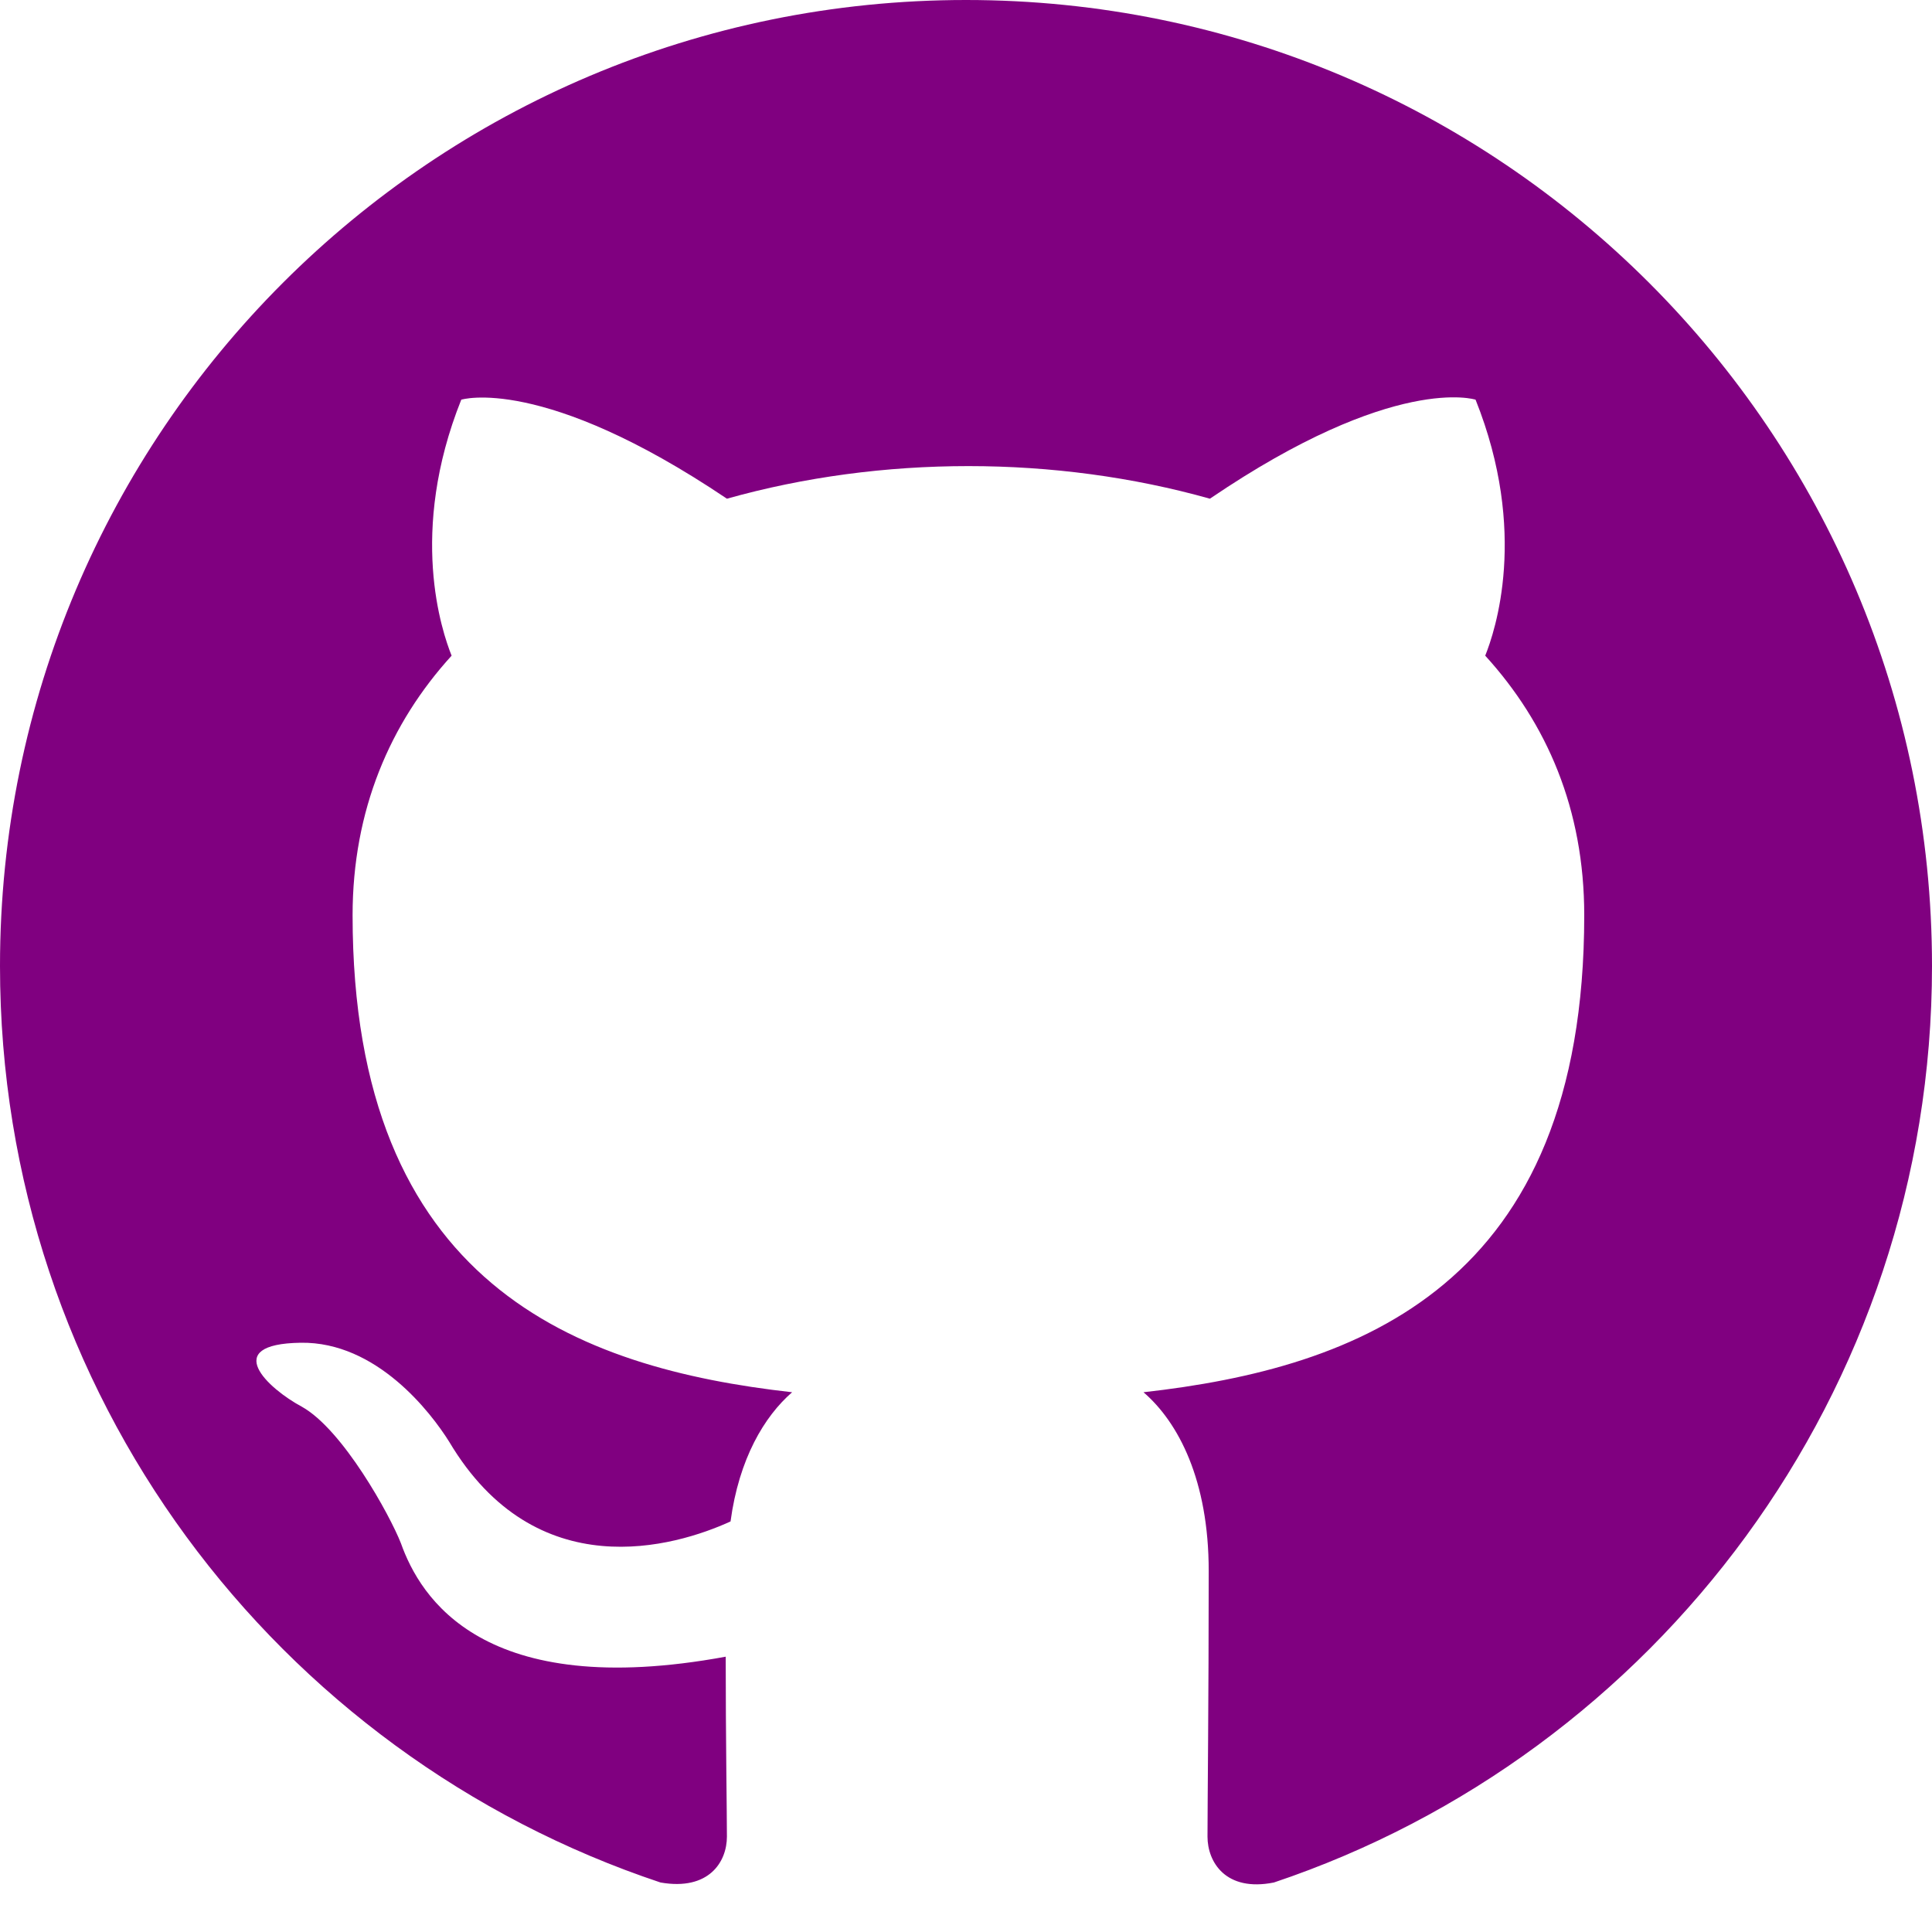
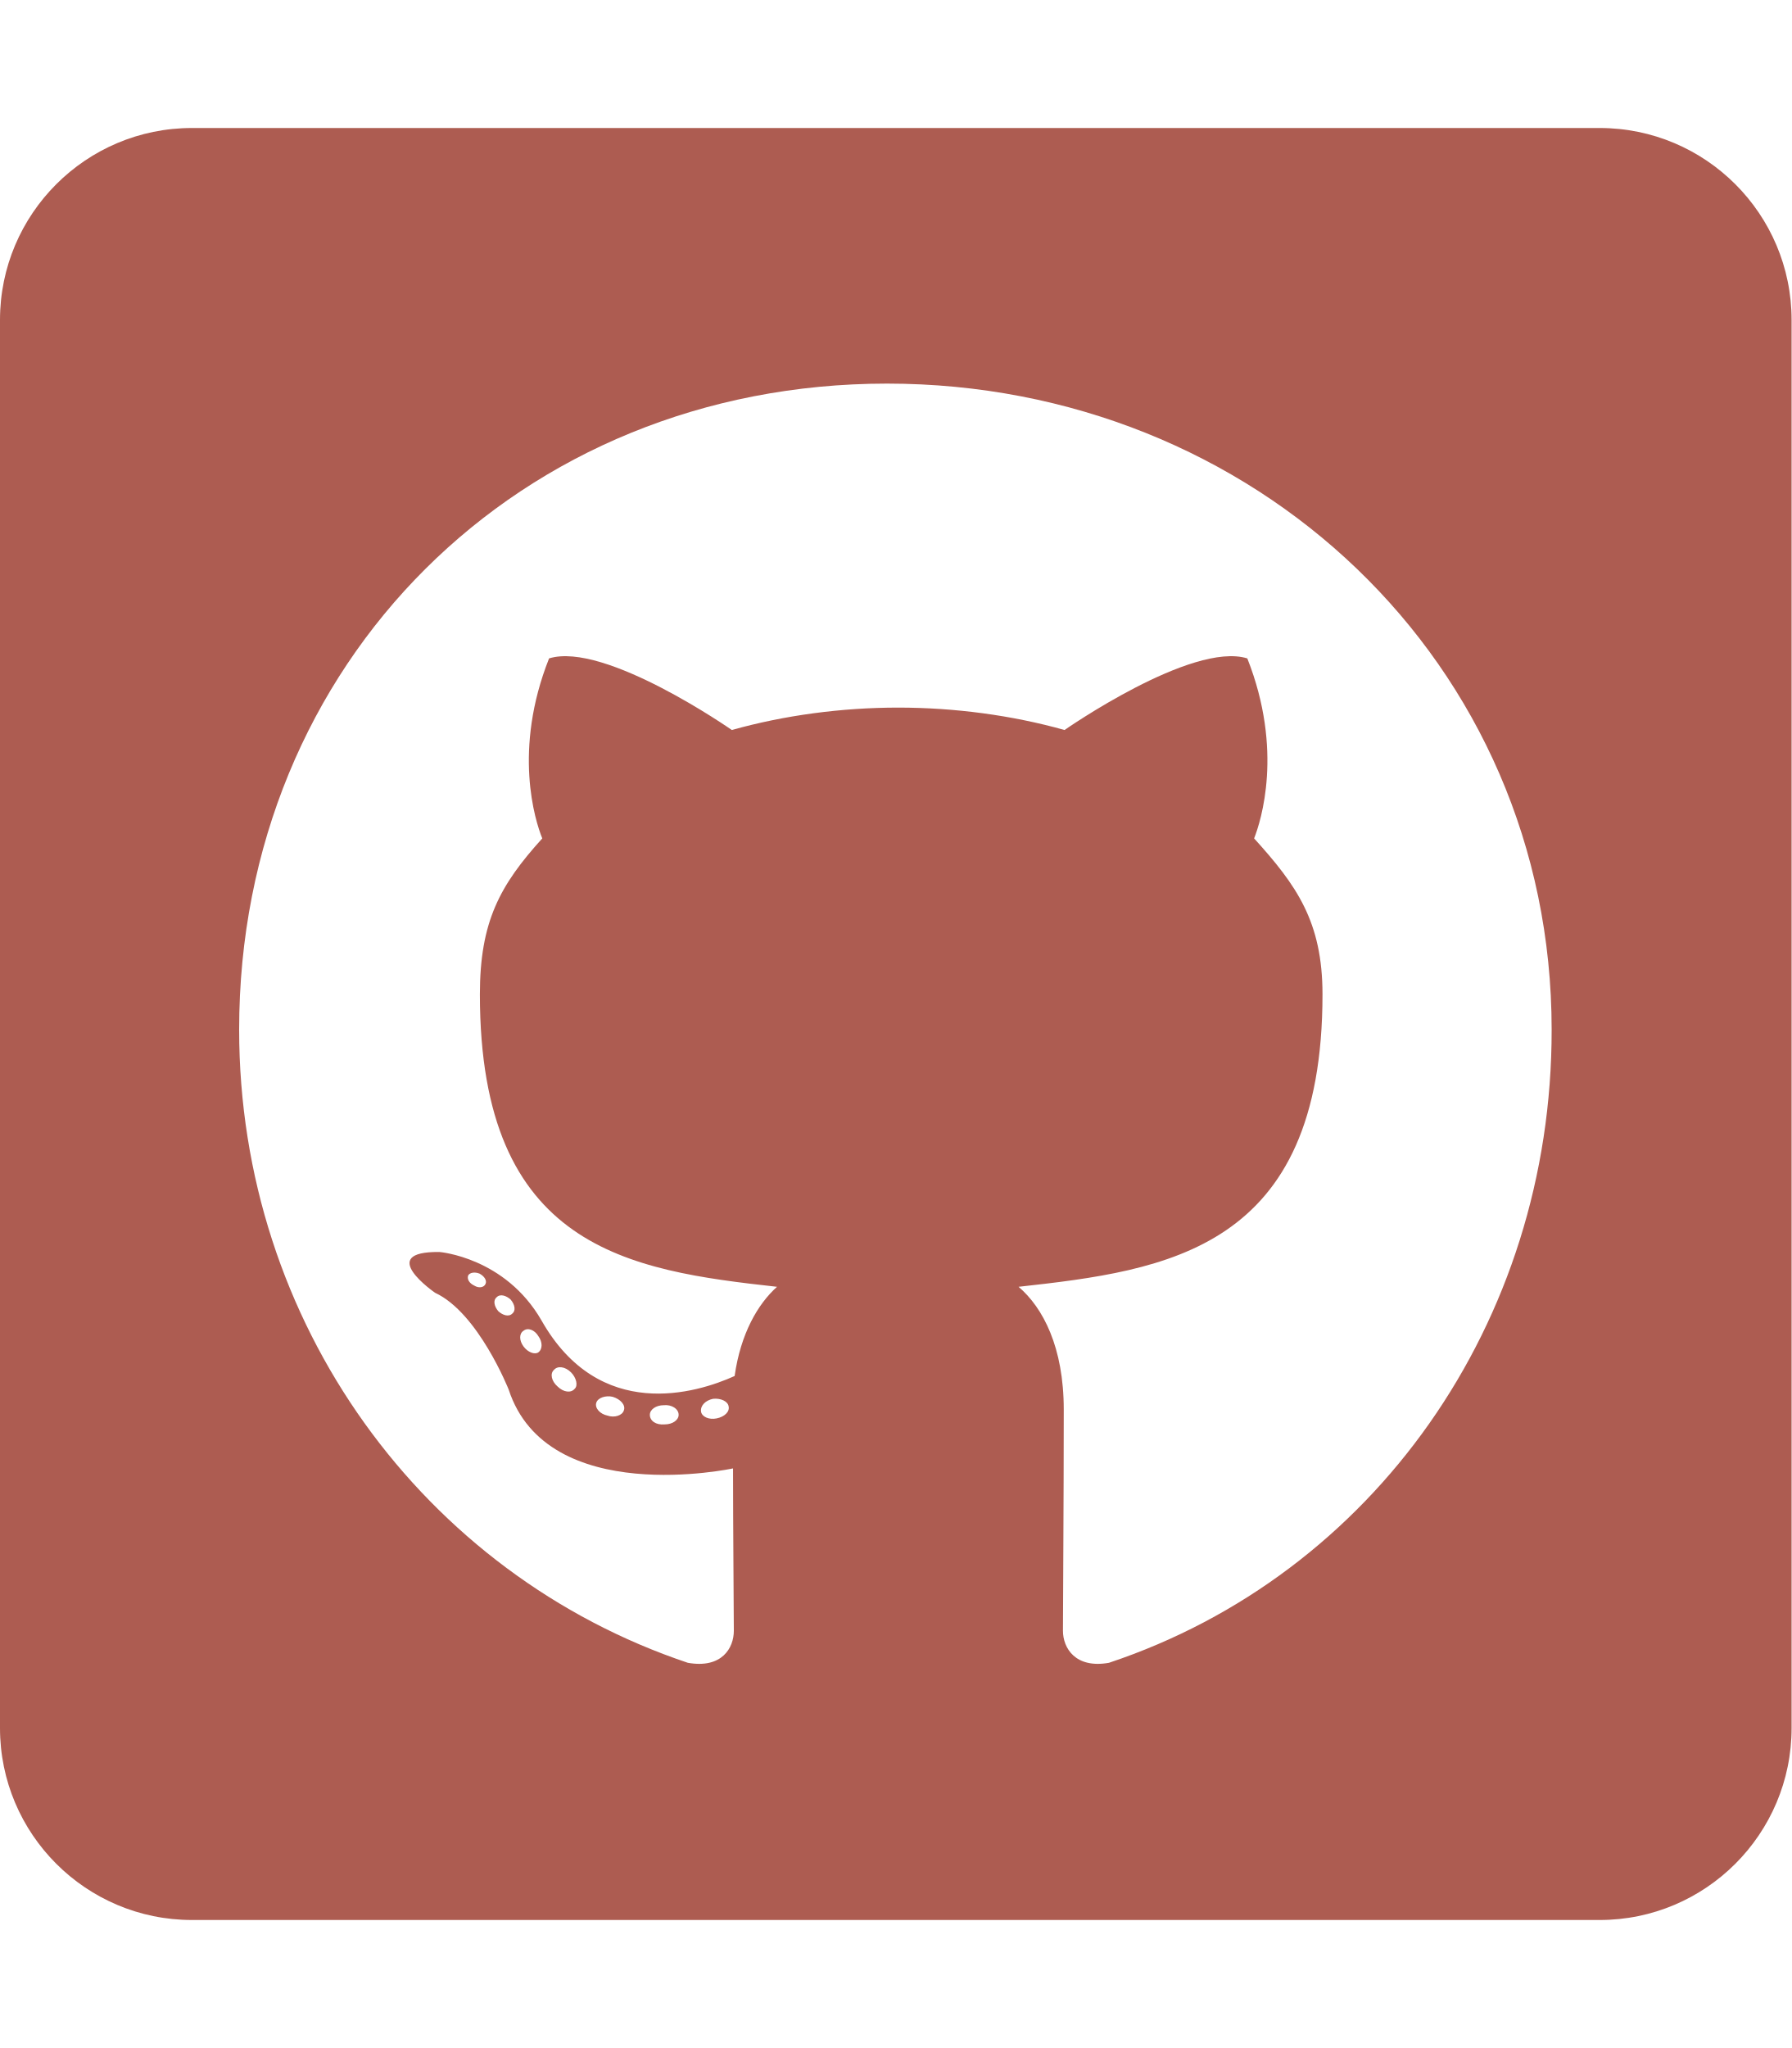
- <svg xmlns="http://www.w3.org/2000/svg" width="1024" height="1024" fill="none">
-   <path fill-rule="evenodd" clip-rule="evenodd" d="M512 0C229.12 0 0 229.12 0 512c0 226.56 146.56 417.92 350.08 485.76 25.6 4.48 35.2-10.88 35.2-24.32 0-12.16-.64-52.48-.64-95.36-128.64 23.68-161.92-31.36-172.16-60.16-5.76-14.72-30.72-60.16-52.48-72.32-17.92-9.6-43.52-33.28-.64-33.92 40.32-.64 69.12 37.12 78.72 52.48 46.08 77.44 119.68 55.68 149.12 42.24 4.48-33.28 17.92-55.68 32.64-68.48-113.92-12.8-232.96-56.96-232.96-252.8 0-55.68 19.84-101.76 52.48-137.6-5.12-12.8-23.04-65.28 5.12-135.68 0 0 42.88-13.44 140.8 52.48 40.96-11.52 84.48-17.28 128-17.28 43.52 0 87.04 5.76 128 17.28 97.92-66.56 140.8-52.48 140.8-52.48 28.16 70.4 10.24 122.88 5.12 135.68 32.64 35.84 52.48 81.28 52.48 137.6 0 196.48-119.68 240-233.6 252.8 18.56 16 34.56 46.72 34.56 94.72 0 68.48-.64 123.52-.64 140.8 0 13.44 9.6 29.44 35.2 24.32C877.44 929.92 1024 737.92 1024 512 1024 229.12 794.88 0 512 0z" fill="#800080" />
+ <svg xmlns="http://www.w3.org/2000/svg" aria-hidden="true" focusable="false" data-prefix="fab" data-icon="github-square" class="svg-inline--fa fa-github-square fa-w-14" role="img" viewBox="0 0 448 512">
+   <path fill="#AD5C51" d="M400 32H48C21.5 32 0 53.5 0 80v352c0 26.5 21.5 48 48 48h352c26.5 0 48-21.5 48-48V80c0-26.5-21.5-48-48-48zM277.3 415.7c-8.4 1.5-11.5-3.7-11.5-8 0-5.4.2-33 .2-55.3 0-15.6-5.2-25.5-11.3-30.7 37-4.1 76-9.2 76-73.1 0-18.2-6.5-27.3-17.1-39 1.7-4.3 7.4-22-1.7-45-13.9-4.3-45.7 17.9-45.7 17.9-13.2-3.7-27.5-5.6-41.6-5.6-14.1 0-28.4 1.9-41.6 5.6 0 0-31.8-22.2-45.7-17.9-9.1 22.9-3.5 40.6-1.7 45-10.6 11.7-15.6 20.8-15.6 39 0 63.6 37.3 69 74.3 73.1-4.8 4.3-9.1 11.7-10.6 22.3-9.5 4.3-33.8 11.7-48.3-13.9-9.1-15.8-25.5-17.1-25.5-17.1-16.2-.2-1.1 10.2-1.1 10.2 10.8 5 18.4 24.2 18.4 24.2 9.7 29.7 56.1 19.7 56.1 19.7 0 13.9.2 36.5.2 40.6 0 4.3-3 9.5-11.5 8-66-22.1-112.2-84.9-112.2-158.3 0-91.8 70.2-161.5 162-161.5S388 165.6 388 257.4c.1 73.4-44.7 136.3-110.7 158.3zm-98.1-61.1c-1.9.4-3.7-.4-3.9-1.7-.2-1.5 1.1-2.8 3-3.2 1.9-.2 3.7.6 3.9 1.9.3 1.3-1 2.6-3 3zm-9.5-.9c0 1.3-1.5 2.4-3.5 2.4-2.2.2-3.7-.9-3.7-2.4 0-1.3 1.5-2.4 3.5-2.4 1.9-.2 3.7.9 3.7 2.4zm-13.7-1.1c-.4 1.3-2.4 1.9-4.1 1.3-1.9-.4-3.2-1.9-2.8-3.2.4-1.3 2.4-1.9 4.1-1.5 2 .6 3.3 2.1 2.8 3.4zm-12.3-5.4c-.9 1.1-2.8.9-4.3-.6-1.5-1.3-1.9-3.2-.9-4.1.9-1.1 2.8-.9 4.3.6 1.3 1.3 1.8 3.3.9 4.1zm-9.1-9.1c-.9.6-2.6 0-3.7-1.5s-1.1-3.2 0-3.9c1.1-.9 2.8-.2 3.7 1.3 1.1 1.5 1.1 3.3 0 4.1zm-6.5-9.7c-.9.9-2.4.4-3.5-.6-1.1-1.3-1.3-2.8-.4-3.5.9-.9 2.4-.4 3.5.6 1.1 1.3 1.3 2.8.4 3.5zm-6.7-7.4c-.4.9-1.7 1.1-2.8.4-1.3-.6-1.9-1.7-1.5-2.6.4-.6 1.5-.9 2.8-.4 1.3.7 1.9 1.8 1.5 2.6z" />
</svg>
